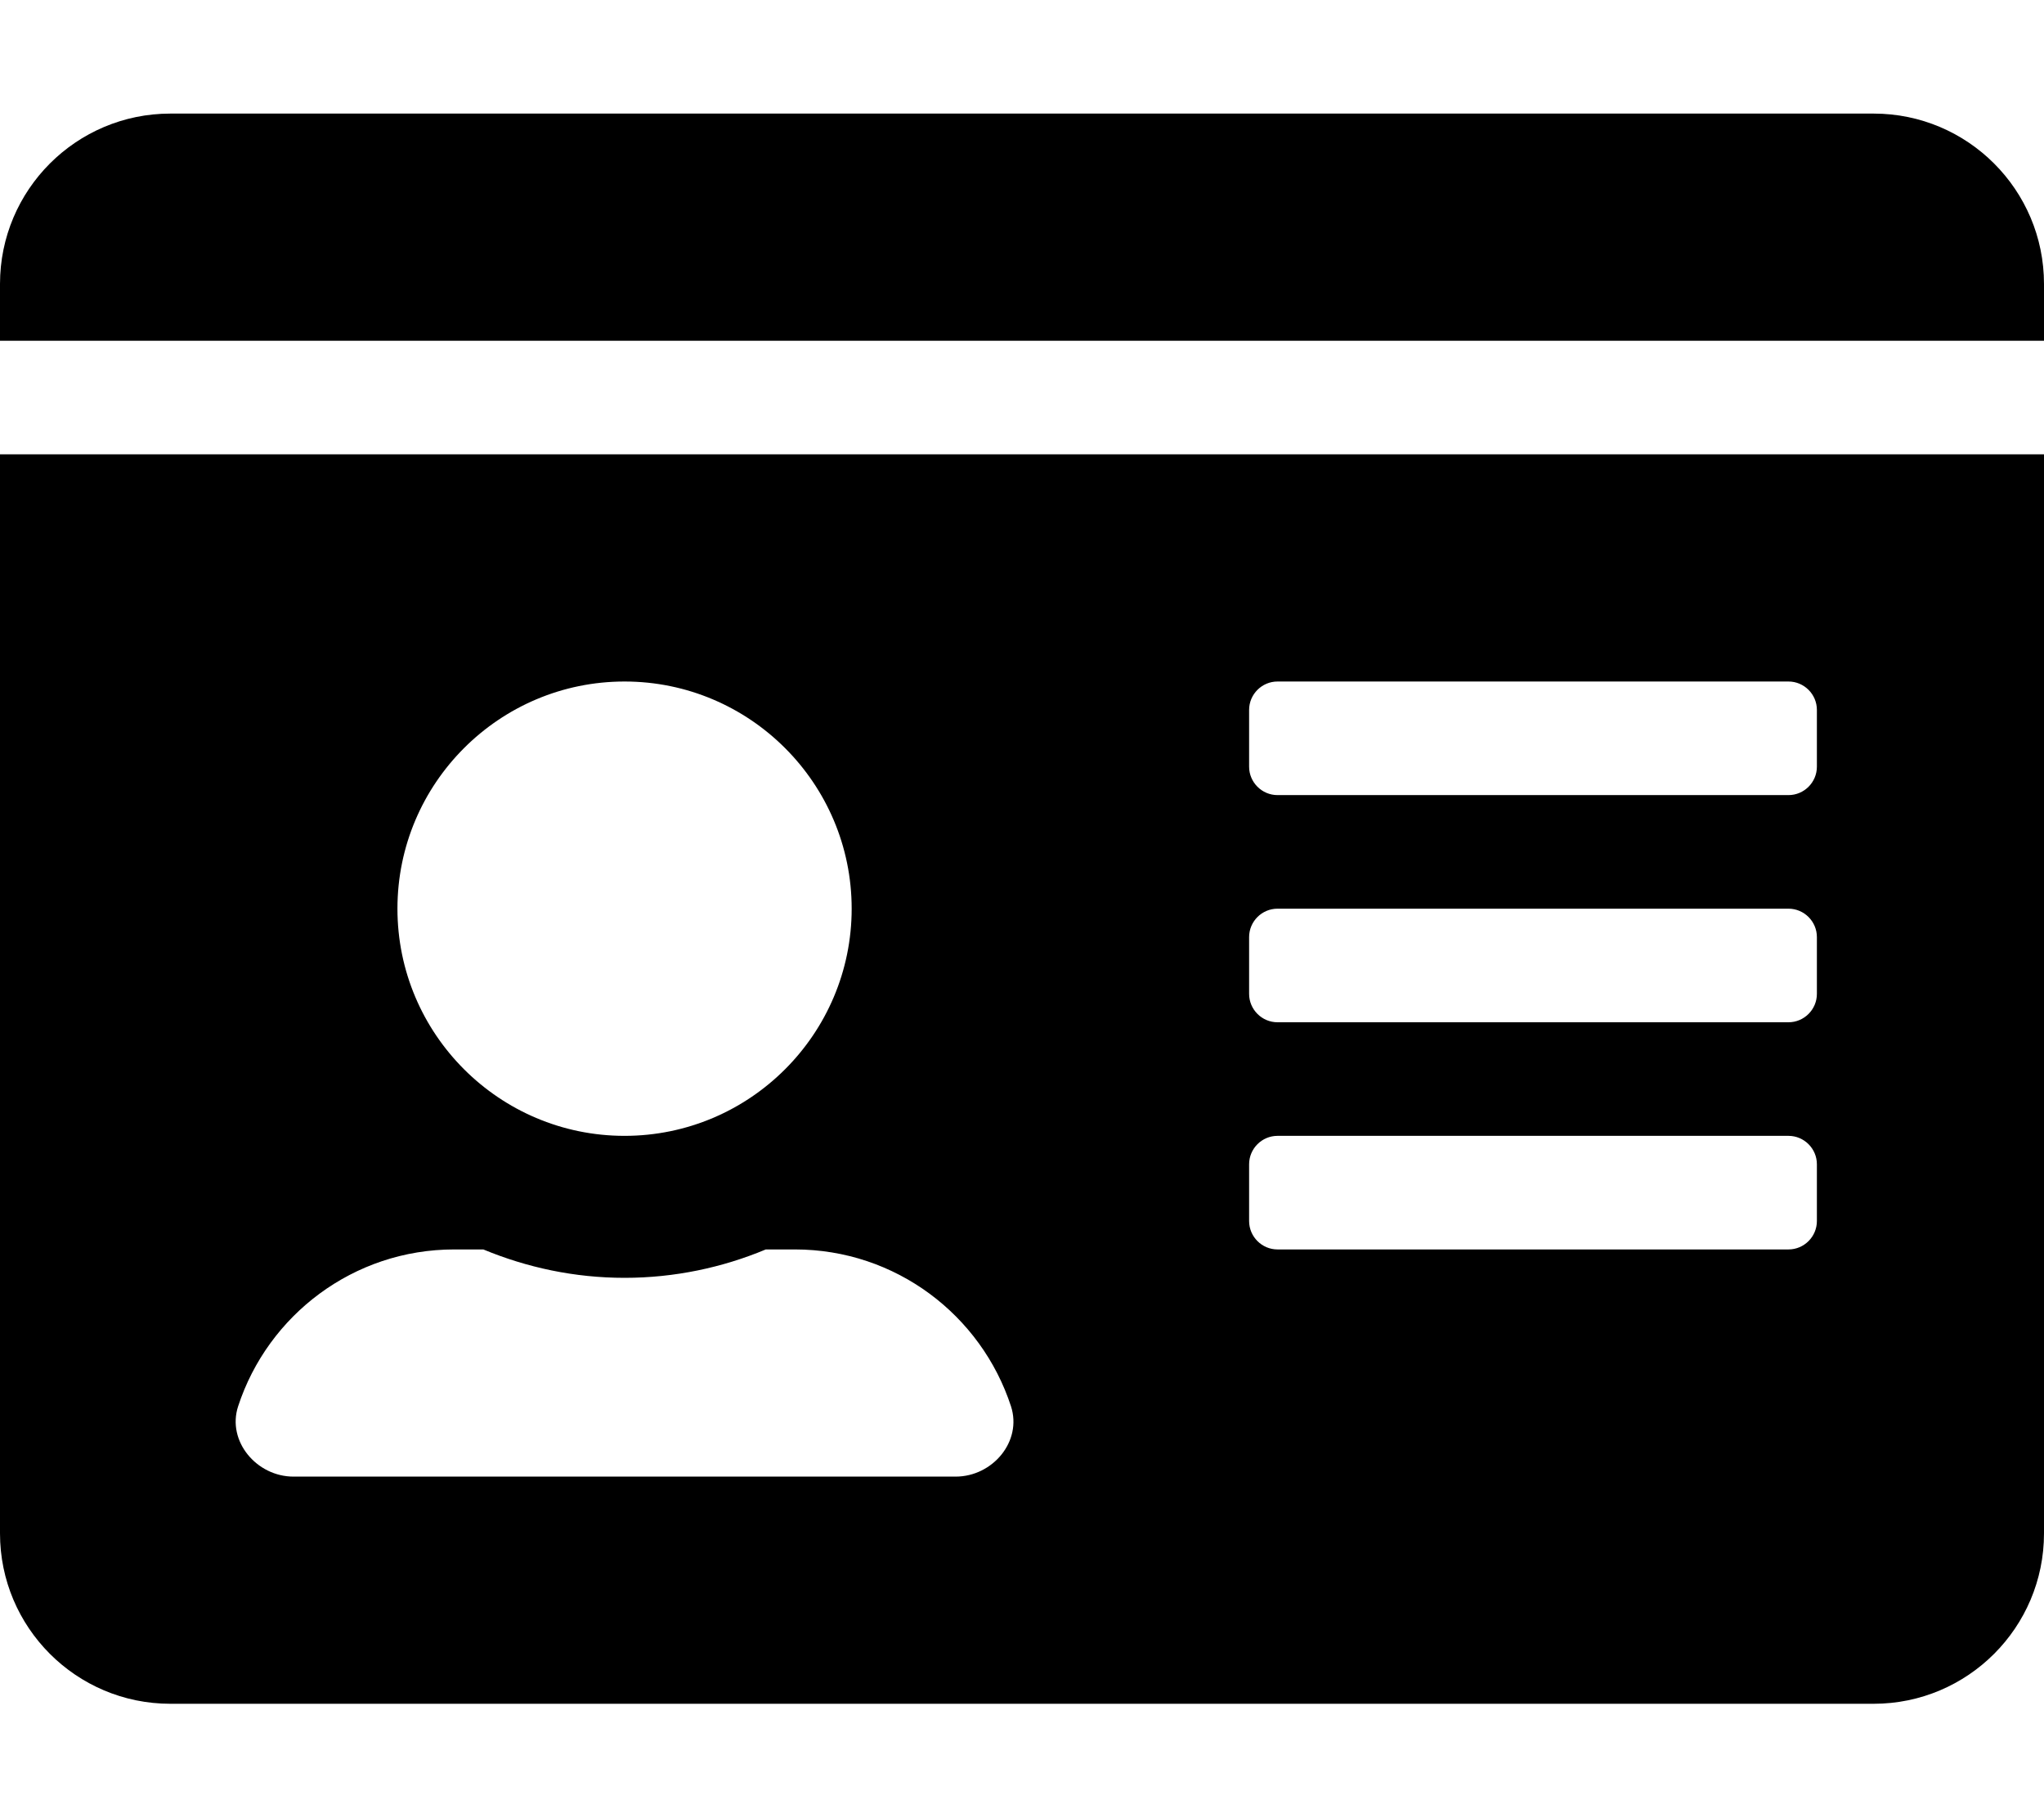
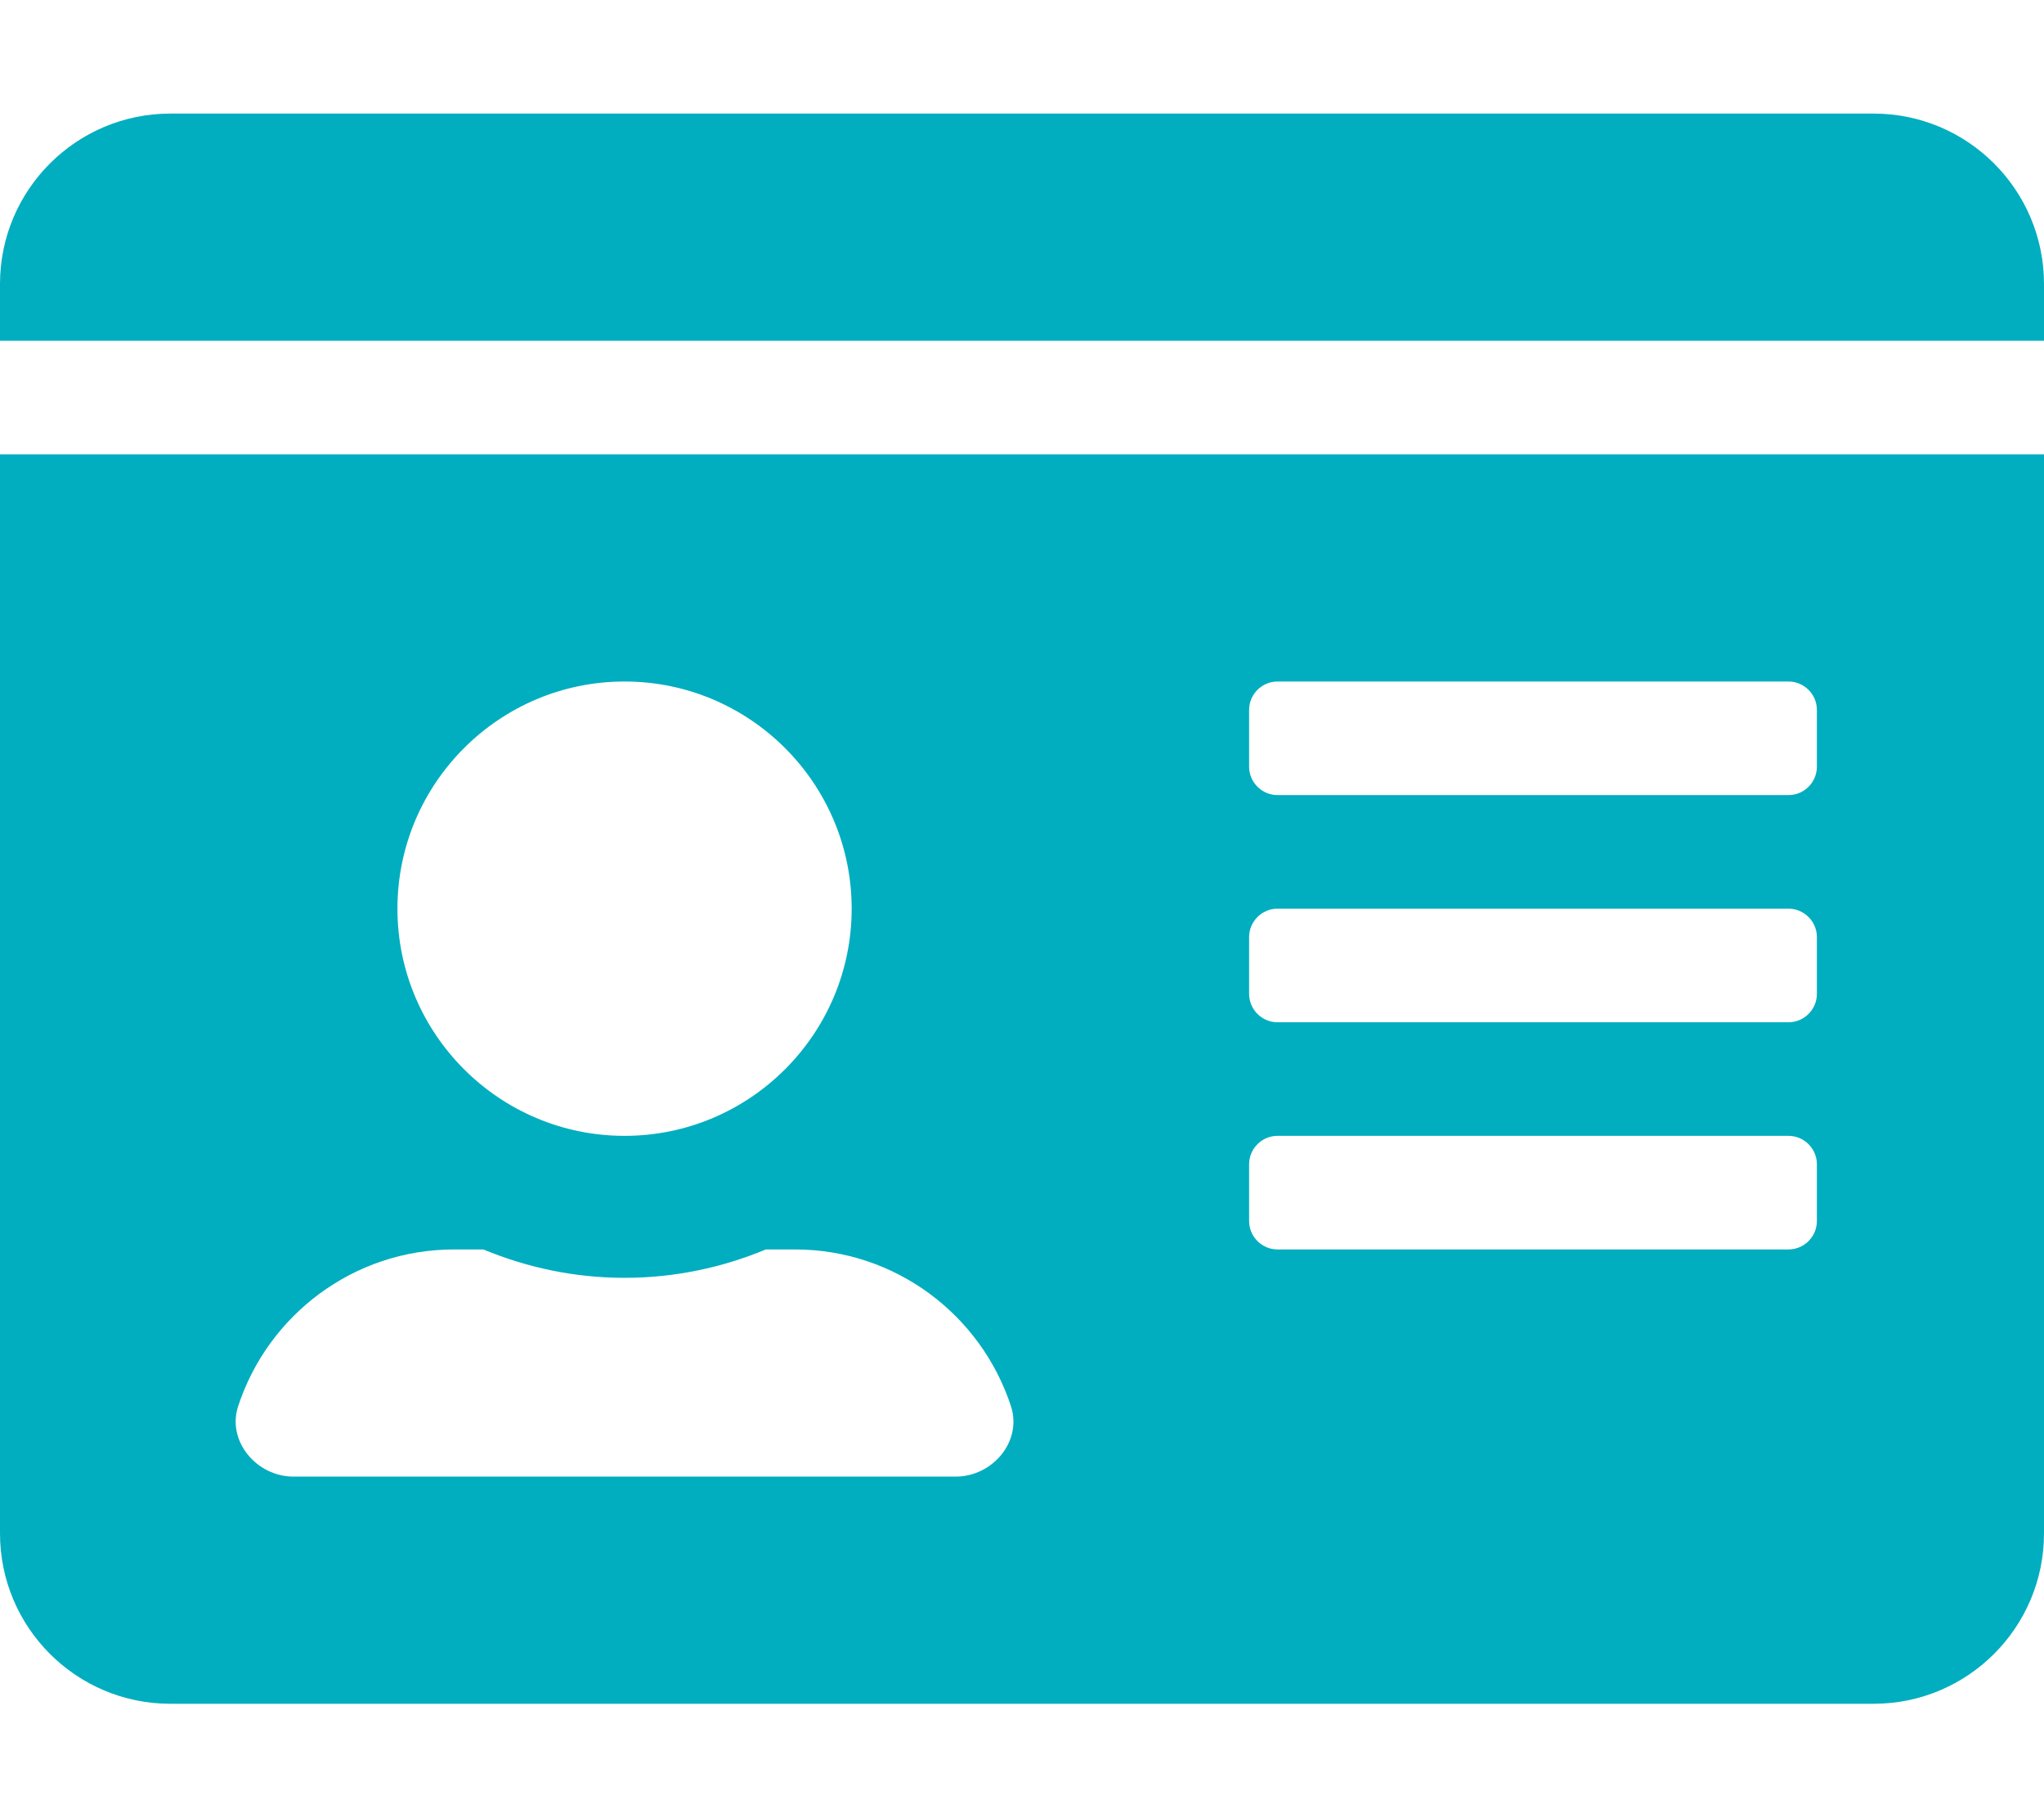
<svg xmlns="http://www.w3.org/2000/svg" aria-hidden="true" data-prefix="fas" data-icon="id-card" class="svg-inline--fa fa-id-card fa-w-18" role="img" viewBox="0 0 576 512">
-   <path fill="currentColor" d="M528 32H48C21.5 32 0 53.5 0 80v16h576V80c0-26.5-21.5-48-48-48zM0 432c0 26.5 21.5 48 48 48h480c26.5 0 48-21.5 48-48V128H0v304zm352-232c0-4.4 3.6-8 8-8h144c4.4 0 8 3.6 8 8v16c0 4.4-3.6 8-8 8H360c-4.4 0-8-3.6-8-8v-16zm0 64c0-4.4 3.6-8 8-8h144c4.4 0 8 3.6 8 8v16c0 4.4-3.6 8-8 8H360c-4.4 0-8-3.6-8-8v-16zm0 64c0-4.4 3.6-8 8-8h144c4.4 0 8 3.6 8 8v16c0 4.4-3.6 8-8 8H360c-4.4 0-8-3.6-8-8v-16zM176 192c35.3 0 64 28.7 64 64s-28.7 64-64 64-64-28.7-64-64 28.7-64 64-64zM67.1 396.2C75.5 370.5 99.6 352 128 352h8.2c12.3 5.1 25.7 8 39.8 8s27.6-2.9 39.8-8h8.2c28.4 0 52.5 18.5 60.9 44.2 3.2 9.9-5.2 19.8-15.6 19.8H82.7c-10.4 0-18.8-10-15.6-19.8z" />
+   <path fill="#00aebf" d="M528 32H48C21.5 32 0 53.5 0 80v16h576V80c0-26.5-21.5-48-48-48zM0 432c0 26.5 21.5 48 48 48h480c26.5 0 48-21.5 48-48V128H0v304zm352-232c0-4.4 3.6-8 8-8h144c4.4 0 8 3.6 8 8v16c0 4.4-3.6 8-8 8H360c-4.4 0-8-3.6-8-8v-16zm0 64c0-4.4 3.6-8 8-8h144c4.4 0 8 3.6 8 8v16c0 4.4-3.6 8-8 8H360c-4.4 0-8-3.6-8-8v-16zm0 64c0-4.4 3.6-8 8-8h144c4.4 0 8 3.6 8 8v16c0 4.4-3.6 8-8 8H360c-4.4 0-8-3.6-8-8v-16zM176 192c35.3 0 64 28.7 64 64s-28.7 64-64 64-64-28.7-64-64 28.7-64 64-64zM67.1 396.2C75.5 370.5 99.6 352 128 352h8.2c12.3 5.1 25.7 8 39.8 8s27.6-2.9 39.8-8h8.2c28.4 0 52.5 18.5 60.9 44.2 3.2 9.9-5.2 19.8-15.6 19.8H82.7c-10.4 0-18.8-10-15.6-19.8z" />
</svg>
